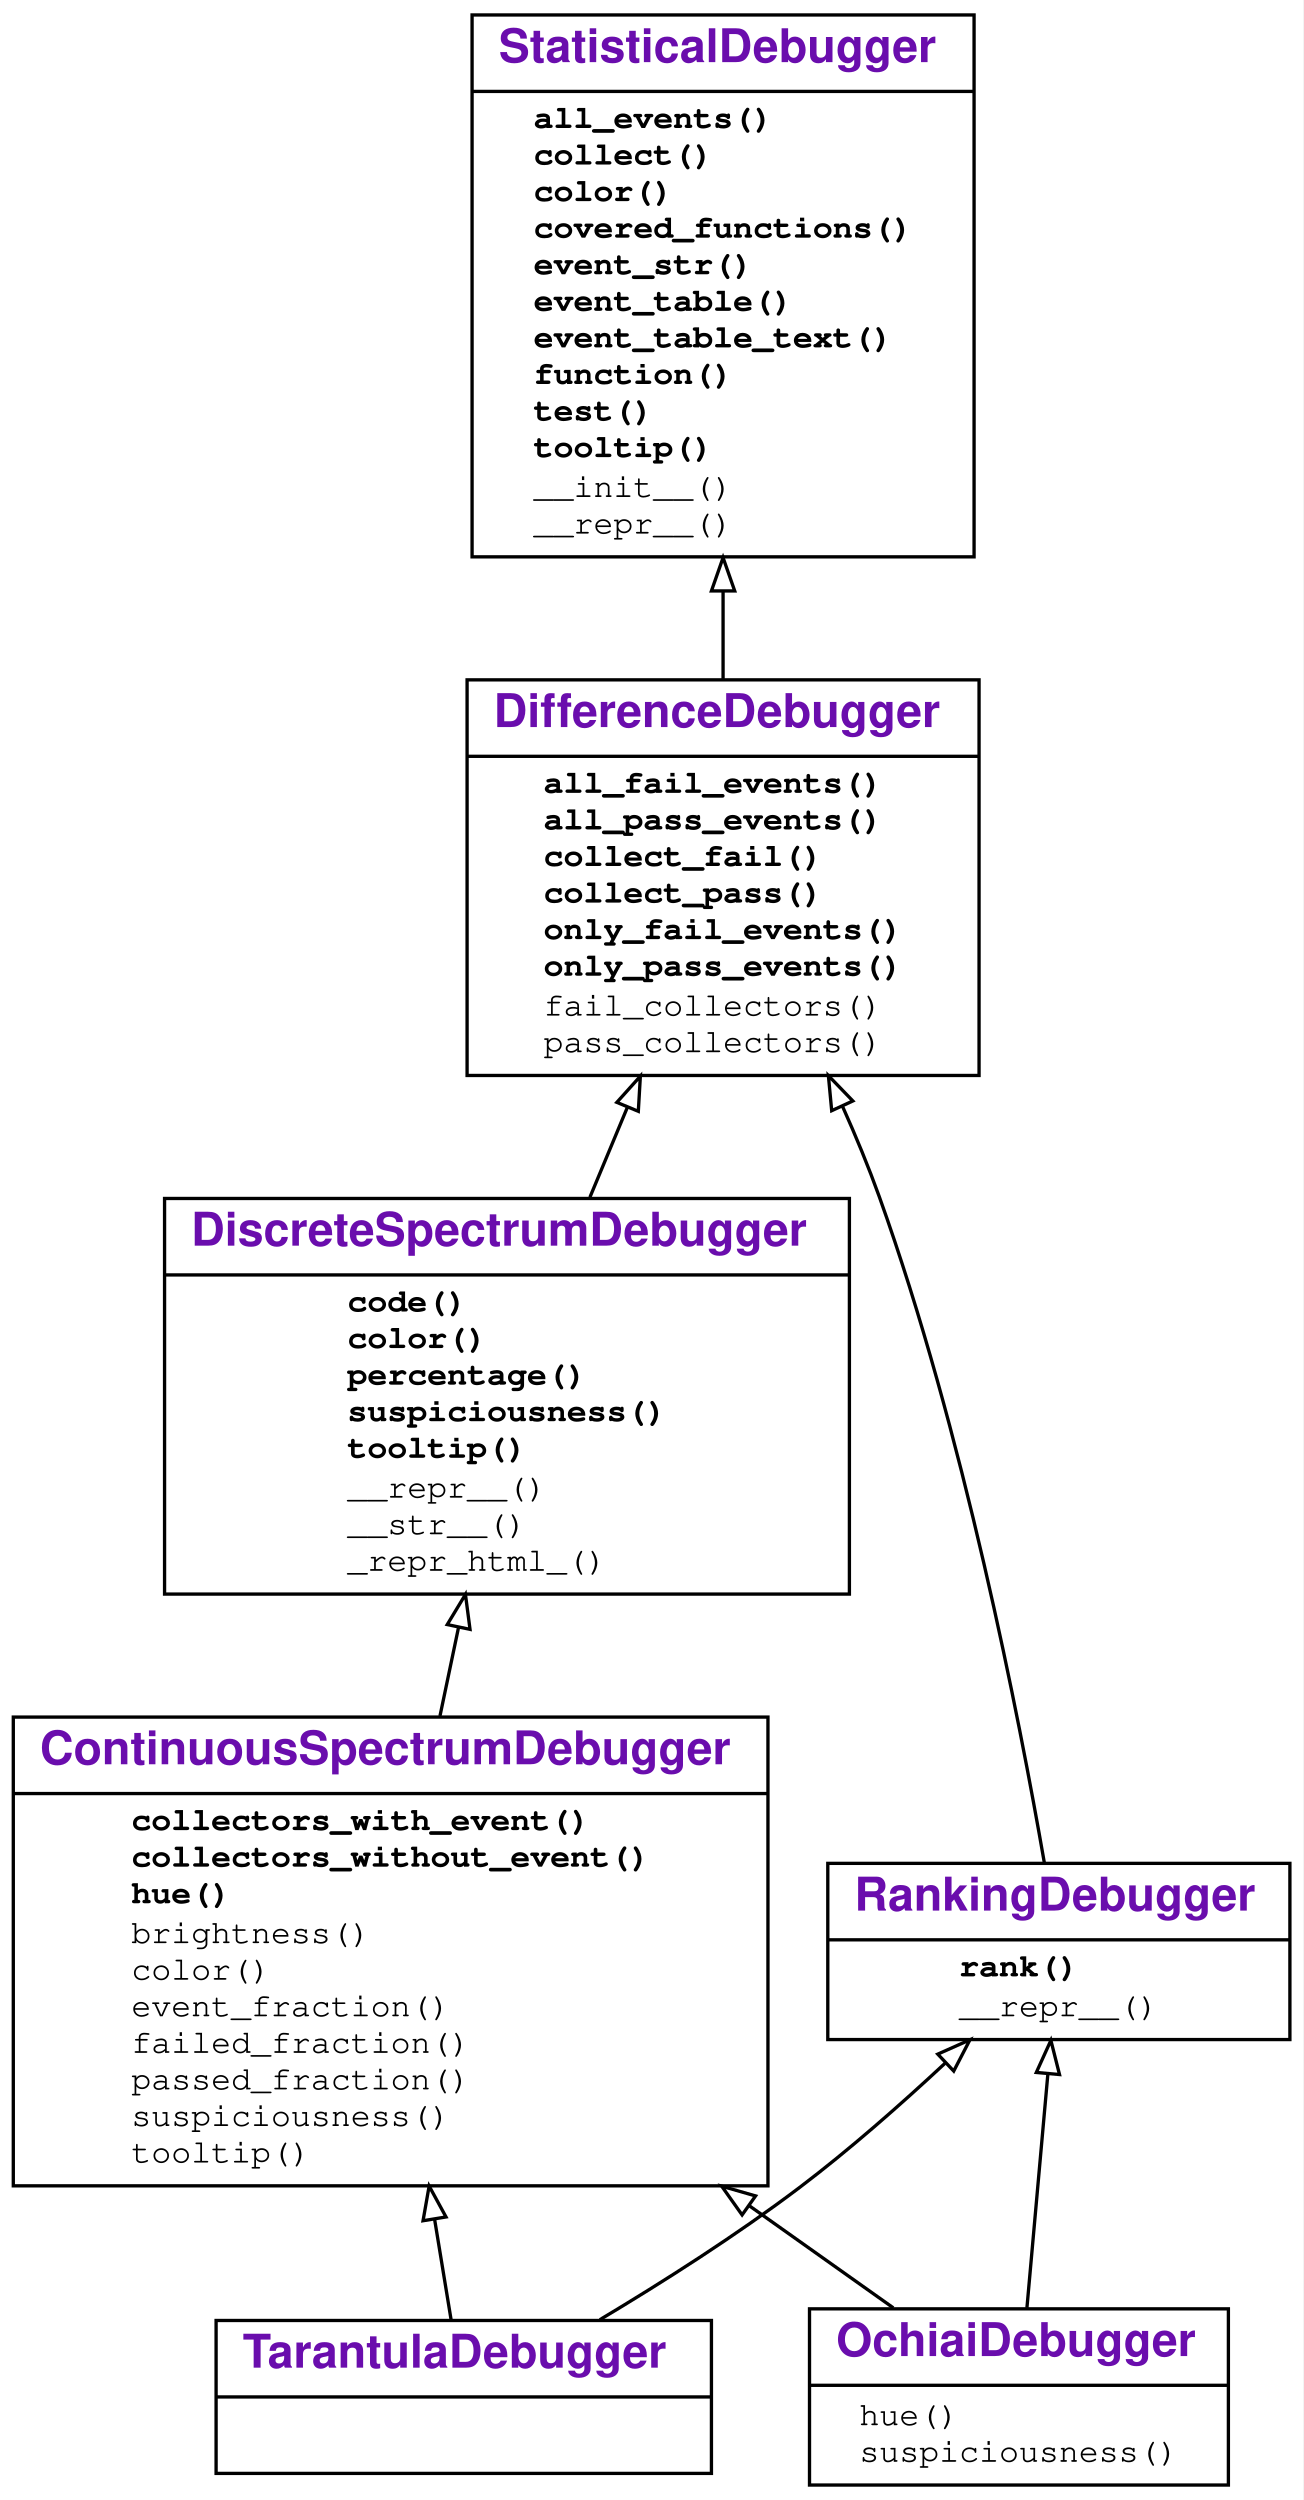
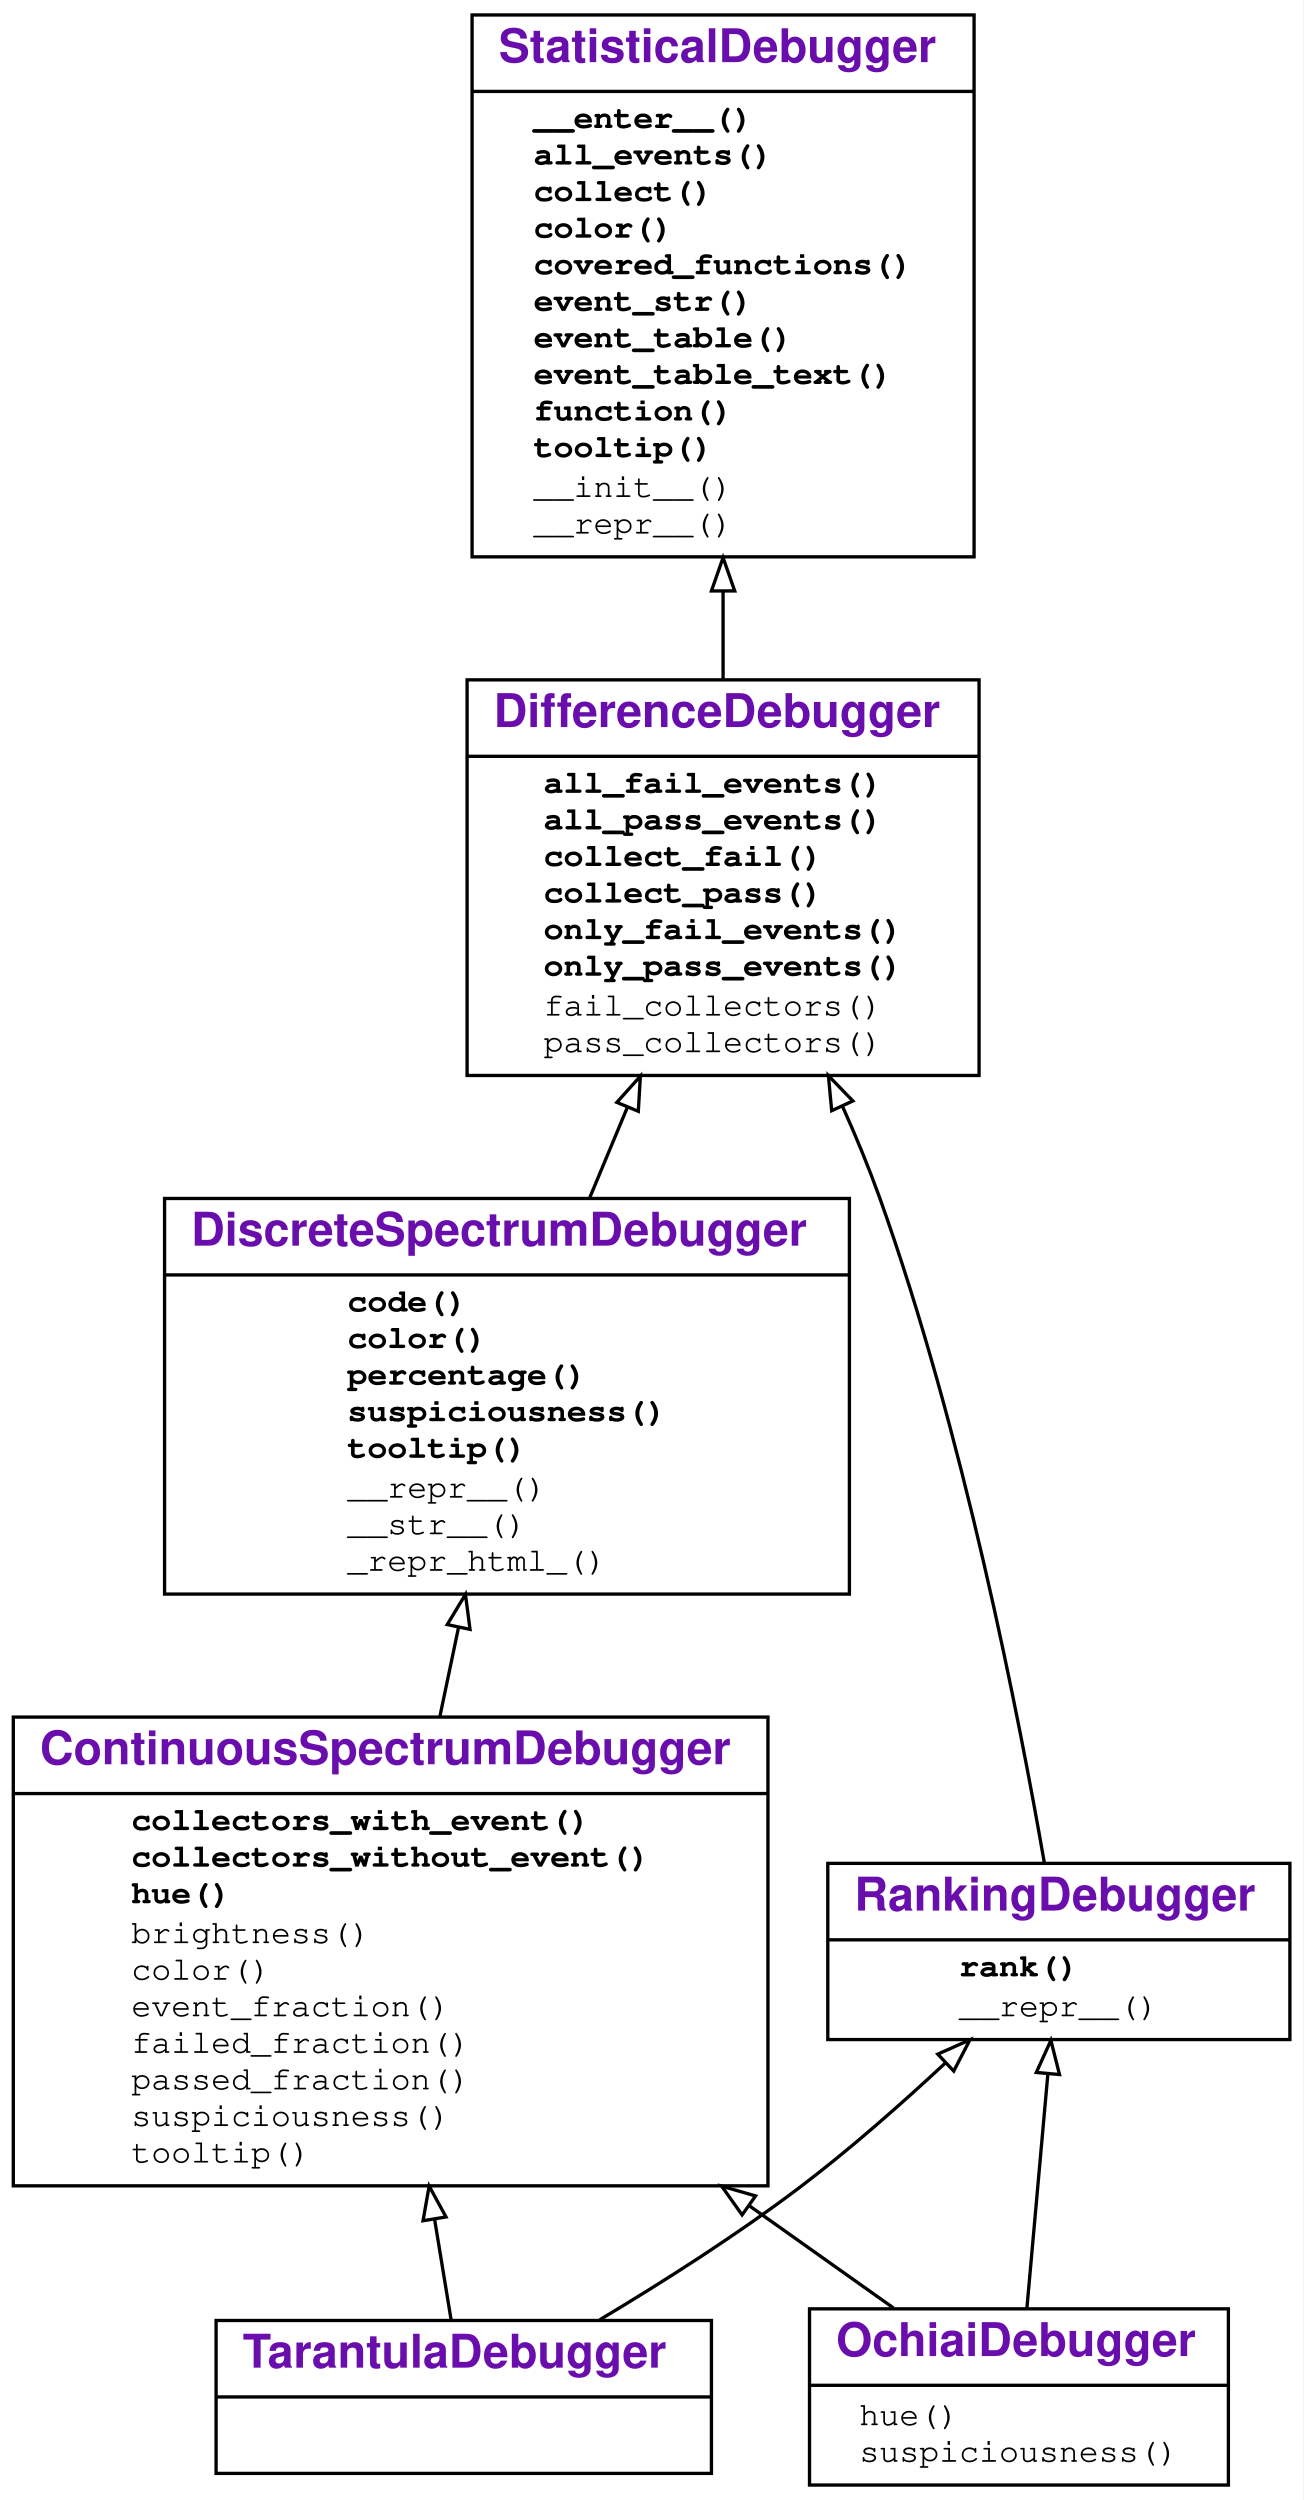
<svg xmlns="http://www.w3.org/2000/svg" xmlns:xlink="http://www.w3.org/1999/xlink" width="392pt" height="752pt" viewBox="0.00 0.00 392.00 752.00">
  <g id="graph0" class="graph" transform="scale(1 1) rotate(0) translate(4 748)">
    <g id="a_graph0">
      <a xlink:title="TarantulaDebugger class hierarchy">
        <polygon fill="#ffffff" stroke="transparent" points="-4,4 -4,-748 388,-748 388,4 -4,4" />
      </a>
    </g>
    <g id="node1" class="node">
      <g id="a_node1">
        <a xlink:href="#" xlink:title="class TarantulaDebugger">
          <polygon fill="none" stroke="#000000" points="61,-4 61,-50 210,-50 210,-4 61,-4" />
          <text text-anchor="start" x="69" y="-35.8" font-family="Raleway, Helvetica, Arial, sans-serif" font-weight="bold" font-size="14.00" fill="#6a0dad">TarantulaDebugger</text>
          <polyline fill="none" stroke="#000000" points="61,-27 210,-27 " />
          <text text-anchor="start" x="133.5" y="-11.8" font-family="Raleway, Helvetica, Arial, sans-serif" font-size="14.00" fill="#000000"> </text>
        </a>
      </g>
    </g>
    <g id="node2" class="node">
      <g id="a_node2">
        <a xlink:href="#" xlink:title="class ContinuousSpectrumDebugger">
          <polygon fill="none" stroke="#000000" points="0,-90.5 0,-231.5 227,-231.5 227,-90.5 0,-90.5" />
          <text text-anchor="start" x="8" y="-217.3" font-family="Raleway, Helvetica, Arial, sans-serif" font-weight="bold" font-size="14.00" fill="#6a0dad">ContinuousSpectrumDebugger</text>
          <polyline fill="none" stroke="#000000" points="0,-208.5 227,-208.5 " />
          <g id="a_node2_0">
            <a xlink:href="#" xlink:title="ContinuousSpectrumDebugger">
              <g id="a_node2_1">
                <a xlink:href="#" xlink:title="collectors_with_event(self, event, category):&#10;    Return all collectors in a category&#10;    that observed the given event.">
                  <text text-anchor="start" x="35.5" y="-197.5" font-family="'Fira Mono', 'Source Code Pro', 'Courier', monospace" font-weight="bold" font-size="10.00" fill="#000000">collectors_with_event()</text>
                </a>
              </g>
              <g id="a_node2_2">
                <a xlink:href="#" xlink:title="collectors_without_event(self, event, category):&#10;    Return all collectors in a category&#10;    that did not observe the given event.">
                  <text text-anchor="start" x="35.5" y="-186.5" font-family="'Fira Mono', 'Source Code Pro', 'Courier', monospace" font-weight="bold" font-size="10.00" fill="#000000">collectors_without_event()</text>
                </a>
              </g>
              <g id="a_node2_3">
                <a xlink:href="#" xlink:title="hue(self, line_number):&#10;    Return a color hue from 0.0 (red) to 1.0 (green).">
                  <text text-anchor="start" x="35.5" y="-175.5" font-family="'Fira Mono', 'Source Code Pro', 'Courier', monospace" font-weight="bold" font-size="10.00" fill="#000000">hue()</text>
                </a>
              </g>
              <g id="a_node2_4">
                <a xlink:href="#" xlink:title="brightness(self, line)">
                  <text text-anchor="start" x="35.5" y="-163.5" font-family="'Fira Mono', 'Source Code Pro', 'Courier', monospace" font-size="10.00" fill="#000000">brightness()</text>
                </a>
              </g>
              <g id="a_node2_5">
                <a xlink:href="#" xlink:title="color(self, event)">
                  <text text-anchor="start" x="35.5" y="-152.5" font-family="'Fira Mono', 'Source Code Pro', 'Courier', monospace" font-size="10.00" fill="#000000">color()</text>
                </a>
              </g>
              <g id="a_node2_6">
                <a xlink:href="#" xlink:title="event_fraction(self, event, category)">
                  <text text-anchor="start" x="35.5" y="-141.5" font-family="'Fira Mono', 'Source Code Pro', 'Courier', monospace" font-size="10.00" fill="#000000">event_fraction()</text>
                </a>
              </g>
              <g id="a_node2_7">
                <a xlink:href="#" xlink:title="failed_fraction(self, line_number)">
                  <text text-anchor="start" x="35.5" y="-130.5" font-family="'Fira Mono', 'Source Code Pro', 'Courier', monospace" font-size="10.00" fill="#000000">failed_fraction()</text>
                </a>
              </g>
              <g id="a_node2_8">
                <a xlink:href="#" xlink:title="passed_fraction(self, line_number)">
                  <text text-anchor="start" x="35.5" y="-119.5" font-family="'Fira Mono', 'Source Code Pro', 'Courier', monospace" font-size="10.00" fill="#000000">passed_fraction()</text>
                </a>
              </g>
              <g id="a_node2_9">
                <a xlink:href="#" xlink:title="suspiciousness(self, event)">
                  <text text-anchor="start" x="35.5" y="-108.5" font-family="'Fira Mono', 'Source Code Pro', 'Courier', monospace" font-size="10.00" fill="#000000">suspiciousness()</text>
                </a>
              </g>
              <g id="a_node2_10">
                <a xlink:href="#" xlink:title="tooltip(self, event)">
                  <text text-anchor="start" x="35.5" y="-97.5" font-family="'Fira Mono', 'Source Code Pro', 'Courier', monospace" font-size="10.00" fill="#000000">tooltip()</text>
                </a>
              </g>
            </a>
          </g>
        </a>
      </g>
    </g>
    <g id="edge1" class="edge">
      <path fill="none" stroke="#000000" d="M131.718,-50.035C130.274,-58.833 128.532,-69.44 126.706,-80.563" />
      <polygon fill="none" stroke="#000000" points="123.251,-80.003 125.085,-90.438 130.159,-81.137 123.251,-80.003" />
    </g>
    <g id="node6" class="node">
      <g id="a_node6">
        <a xlink:href="#" xlink:title="class RankingDebugger">
          <polygon fill="none" stroke="#000000" points="245,-134.5 245,-187.5 384,-187.5 384,-134.5 245,-134.5" />
          <text text-anchor="start" x="253" y="-173.3" font-family="Raleway, Helvetica, Arial, sans-serif" font-weight="bold" font-size="14.00" fill="#6a0dad">RankingDebugger</text>
          <polyline fill="none" stroke="#000000" points="245,-164.5 384,-164.5 " />
          <g id="a_node6_11">
            <a xlink:href="#" xlink:title="RankingDebugger">
              <g id="a_node6_12">
                <a xlink:href="#" xlink:title="rank(self):&#10;    Return a list of events, sorted by suspiciousness, highest first.">
                  <text text-anchor="start" x="284.5" y="-153.5" font-family="'Fira Mono', 'Source Code Pro', 'Courier', monospace" font-weight="bold" font-size="10.00" fill="#000000">rank()</text>
                </a>
              </g>
              <g id="a_node6_13">
                <a xlink:href="#" xlink:title="__repr__(self)">
                  <text text-anchor="start" x="284.5" y="-141.5" font-family="'Fira Mono', 'Source Code Pro', 'Courier', monospace" font-size="10.00" fill="#000000">__repr__()</text>
                </a>
              </g>
            </a>
          </g>
        </a>
      </g>
    </g>
    <g id="edge5" class="edge">
      <path fill="none" stroke="#000000" d="M176.423,-50.226C195.247,-61.483 217.553,-75.653 236.5,-90 251.511,-101.366 267.046,-115.055 280.263,-127.368" />
      <polygon fill="none" stroke="#000000" points="278.079,-130.118 287.756,-134.43 282.88,-125.024 278.079,-130.118" />
    </g>
    <g id="node3" class="node">
      <g id="a_node3">
        <a xlink:href="#" xlink:title="class DiscreteSpectrumDebugger">
          <polygon fill="none" stroke="#000000" points="45.5,-268.5 45.5,-387.5 251.5,-387.5 251.5,-268.5 45.5,-268.5" />
          <text text-anchor="start" x="53.5" y="-373.3" font-family="Raleway, Helvetica, Arial, sans-serif" font-weight="bold" font-size="14.00" fill="#6a0dad">DiscreteSpectrumDebugger</text>
          <polyline fill="none" stroke="#000000" points="45.5,-364.5 251.5,-364.5 " />
          <g id="a_node3_14">
            <a xlink:href="#" xlink:title="DiscreteSpectrumDebugger">
              <g id="a_node3_15">
                <a xlink:href="#" xlink:title="code(self, function=None, color=False, suspiciousness=False, line_numbers=True):&#10;    Print a listing of `function` (default: covered functions).&#10;    If `color` is set, render as HTML, using suspiciousness colors.&#10;    If `suspiciousness` is set, include suspiciousness values.&#10;    If `line_numbers` is set, include line numbers.&#10;    ">
                  <text text-anchor="start" x="100.5" y="-353.5" font-family="'Fira Mono', 'Source Code Pro', 'Courier', monospace" font-weight="bold" font-size="10.00" fill="#000000">code()</text>
                </a>
              </g>
              <g id="a_node3_16">
                <a xlink:href="#" xlink:title="color(self, event):&#10;    Return a color for the given event.">
                  <text text-anchor="start" x="100.5" y="-342.5" font-family="'Fira Mono', 'Source Code Pro', 'Courier', monospace" font-weight="bold" font-size="10.00" fill="#000000">color()</text>
                </a>
              </g>
              <g id="a_node3_17">
                <a xlink:href="#" xlink:title="percentage(self, event):&#10;    Return the suspiciousness for the given event as percentage string">
                  <text text-anchor="start" x="100.5" y="-331.5" font-family="'Fira Mono', 'Source Code Pro', 'Courier', monospace" font-weight="bold" font-size="10.00" fill="#000000">percentage()</text>
                </a>
              </g>
              <g id="a_node3_18">
                <a xlink:href="#" xlink:title="suspiciousness(self, event):&#10;    Return a suspiciousness value [0, 1.0]&#10;    for the given event, or `None` if unknown">
                  <text text-anchor="start" x="100.5" y="-320.5" font-family="'Fira Mono', 'Source Code Pro', 'Courier', monospace" font-weight="bold" font-size="10.00" fill="#000000">suspiciousness()</text>
                </a>
              </g>
              <g id="a_node3_19">
                <a xlink:href="#" xlink:title="tooltip(self, event):&#10;    Return a tooltip for the given event.">
                  <text text-anchor="start" x="100.5" y="-309.5" font-family="'Fira Mono', 'Source Code Pro', 'Courier', monospace" font-weight="bold" font-size="10.00" fill="#000000">tooltip()</text>
                </a>
              </g>
              <g id="a_node3_20">
                <a xlink:href="#" xlink:title="__repr__(self)">
                  <text text-anchor="start" x="100.5" y="-297.5" font-family="'Fira Mono', 'Source Code Pro', 'Courier', monospace" font-size="10.00" fill="#000000">__repr__()</text>
                </a>
              </g>
              <g id="a_node3_21">
                <a xlink:href="#" xlink:title="__str__(self)">
                  <text text-anchor="start" x="100.5" y="-286.5" font-family="'Fira Mono', 'Source Code Pro', 'Courier', monospace" font-size="10.00" fill="#000000">__str__()</text>
                </a>
              </g>
              <g id="a_node3_22">
                <a xlink:href="#" xlink:title="_repr_html_(self)">
                  <text text-anchor="start" x="100.5" y="-275.5" font-family="'Fira Mono', 'Source Code Pro', 'Courier', monospace" font-size="10.00" fill="#000000">_repr_html_()</text>
                </a>
              </g>
            </a>
          </g>
        </a>
      </g>
    </g>
    <g id="edge2" class="edge">
      <path fill="none" stroke="#000000" d="M128.343,-231.823C130.198,-240.672 132.093,-249.715 133.943,-258.543" />
      <polygon fill="none" stroke="#000000" points="130.531,-259.327 136.008,-268.396 137.382,-257.891 130.531,-259.327" />
    </g>
    <g id="node4" class="node">
      <g id="a_node4">
        <a xlink:href="#" xlink:title="class DifferenceDebugger">
          <polygon fill="none" stroke="#000000" points="136.5,-424.5 136.5,-543.5 290.5,-543.5 290.5,-424.5 136.5,-424.5" />
          <text text-anchor="start" x="144.5" y="-529.3" font-family="Raleway, Helvetica, Arial, sans-serif" font-weight="bold" font-size="14.00" fill="#6a0dad">DifferenceDebugger</text>
          <polyline fill="none" stroke="#000000" points="136.5,-520.5 290.5,-520.5 " />
          <g id="a_node4_23">
            <a xlink:href="#" xlink:title="DifferenceDebugger">
              <g id="a_node4_24">
                <a xlink:href="#" xlink:title="all_fail_events(self):&#10;    Return all events observed in failing runs.">
                  <text text-anchor="start" x="159.5" y="-509.5" font-family="'Fira Mono', 'Source Code Pro', 'Courier', monospace" font-weight="bold" font-size="10.00" fill="#000000">all_fail_events()</text>
                </a>
              </g>
              <g id="a_node4_25">
                <a xlink:href="#" xlink:title="all_pass_events(self):&#10;    Return all events observed in passing runs.">
                  <text text-anchor="start" x="159.5" y="-498.5" font-family="'Fira Mono', 'Source Code Pro', 'Courier', monospace" font-weight="bold" font-size="10.00" fill="#000000">all_pass_events()</text>
                </a>
              </g>
              <g id="a_node4_26">
                <a xlink:href="#" xlink:title="collect_fail(self, *args):&#10;    Return a collector for failing runs.">
                  <text text-anchor="start" x="159.5" y="-487.5" font-family="'Fira Mono', 'Source Code Pro', 'Courier', monospace" font-weight="bold" font-size="10.00" fill="#000000">collect_fail()</text>
                </a>
              </g>
              <g id="a_node4_27">
                <a xlink:href="#" xlink:title="collect_pass(self, *args):&#10;    Return a collector for passing runs.">
                  <text text-anchor="start" x="159.5" y="-476.5" font-family="'Fira Mono', 'Source Code Pro', 'Courier', monospace" font-weight="bold" font-size="10.00" fill="#000000">collect_pass()</text>
                </a>
              </g>
              <g id="a_node4_28">
                <a xlink:href="#" xlink:title="only_fail_events(self):&#10;    Return all events observed only in failing runs.">
                  <text text-anchor="start" x="159.5" y="-465.5" font-family="'Fira Mono', 'Source Code Pro', 'Courier', monospace" font-weight="bold" font-size="10.00" fill="#000000">only_fail_events()</text>
                </a>
              </g>
              <g id="a_node4_29">
                <a xlink:href="#" xlink:title="only_pass_events(self):&#10;    Return all events observed only in passing runs.">
                  <text text-anchor="start" x="159.5" y="-454.5" font-family="'Fira Mono', 'Source Code Pro', 'Courier', monospace" font-weight="bold" font-size="10.00" fill="#000000">only_pass_events()</text>
                </a>
              </g>
              <g id="a_node4_30">
                <a xlink:href="#" xlink:title="fail_collectors(self)">
                  <text text-anchor="start" x="159.5" y="-442.5" font-family="'Fira Mono', 'Source Code Pro', 'Courier', monospace" font-size="10.00" fill="#000000">fail_collectors()</text>
                </a>
              </g>
              <g id="a_node4_31">
                <a xlink:href="#" xlink:title="pass_collectors(self)">
                  <text text-anchor="start" x="159.5" y="-431.5" font-family="'Fira Mono', 'Source Code Pro', 'Courier', monospace" font-size="10.00" fill="#000000">pass_collectors()</text>
                </a>
              </g>
            </a>
          </g>
        </a>
      </g>
    </g>
    <g id="edge3" class="edge">
      <path fill="none" stroke="#000000" d="M173.445,-387.868C177.138,-396.732 180.97,-405.927 184.733,-414.959" />
      <polygon fill="none" stroke="#000000" points="181.545,-416.408 188.622,-424.293 188.006,-413.716 181.545,-416.408" />
    </g>
    <g id="node5" class="node">
      <g id="a_node5">
        <a xlink:href="#" xlink:title="class StatisticalDebugger">
          <polygon fill="none" stroke="#000000" points="138,-580.5 138,-743.5 289,-743.5 289,-580.5 138,-580.5" />
          <text text-anchor="start" x="146" y="-729.3" font-family="Raleway, Helvetica, Arial, sans-serif" font-weight="bold" font-size="14.00" fill="#6a0dad">StatisticalDebugger</text>
          <polyline fill="none" stroke="#000000" points="138,-720.5 289,-720.5 " />
          <g id="a_node5_32">
            <a xlink:href="#" xlink:title="StatisticalDebugger">
              <g id="a_node5_33">
+                 <a xlink:href="#" xlink:title="__enter__(self, *args, **kwargs):&#10;    Return a collector for the given outcome.&#10;    Additional args are passed to the collector.">
+                   <text text-anchor="start" x="156.5" y="-709.5" font-family="'Fira Mono', 'Source Code Pro', 'Courier', monospace" font-weight="bold" font-size="10.00" fill="#000000">__enter__()</text>
+                 </a>
+               </g>
+               <g id="a_node5_34">
                <a xlink:href="#" xlink:title="all_events(self, outcome=None):&#10;    Return a set of all events observed.">
-                   <text text-anchor="start" x="156.5" y="-709.5" font-family="'Fira Mono', 'Source Code Pro', 'Courier', monospace" font-weight="bold" font-size="10.00" fill="#000000">all_events()</text>
-                 </a>
-               </g>
-               <g id="a_node5_34">
+                   <text text-anchor="start" x="156.5" y="-698.5" font-family="'Fira Mono', 'Source Code Pro', 'Courier', monospace" font-weight="bold" font-size="10.00" fill="#000000">all_events()</text>
+                 </a>
+               </g>
+               <g id="a_node5_35">
                <a xlink:href="#" xlink:title="collect(self, outcome, *args, **kwargs):&#10;    Return a collector for the given outcome.&#10;    Additional args are passed to the collector.">
-                   <text text-anchor="start" x="156.5" y="-698.5" font-family="'Fira Mono', 'Source Code Pro', 'Courier', monospace" font-weight="bold" font-size="10.00" fill="#000000">collect()</text>
-                 </a>
-               </g>
-               <g id="a_node5_35">
+                   <text text-anchor="start" x="156.5" y="-687.5" font-family="'Fira Mono', 'Source Code Pro', 'Courier', monospace" font-weight="bold" font-size="10.00" fill="#000000">collect()</text>
+                 </a>
+               </g>
+               <g id="a_node5_36">
                <a xlink:href="#" xlink:title="color(self, event):&#10;    Return a color for the given event, or None.&#10;    To be overloaded in subclasses.">
-                   <text text-anchor="start" x="156.5" y="-687.5" font-family="'Fira Mono', 'Source Code Pro', 'Courier', monospace" font-weight="bold" font-size="10.00" fill="#000000">color()</text>
-                 </a>
-               </g>
-               <g id="a_node5_36">
+                   <text text-anchor="start" x="156.5" y="-676.5" font-family="'Fira Mono', 'Source Code Pro', 'Courier', monospace" font-weight="bold" font-size="10.00" fill="#000000">color()</text>
+                 </a>
+               </g>
+               <g id="a_node5_37">
                <a xlink:href="#" xlink:title="covered_functions(self):&#10;    Return the names of all functions observed">
-                   <text text-anchor="start" x="156.5" y="-676.5" font-family="'Fira Mono', 'Source Code Pro', 'Courier', monospace" font-weight="bold" font-size="10.00" fill="#000000">covered_functions()</text>
-                 </a>
-               </g>
-               <g id="a_node5_37">
+                   <text text-anchor="start" x="156.5" y="-665.5" font-family="'Fira Mono', 'Source Code Pro', 'Courier', monospace" font-weight="bold" font-size="10.00" fill="#000000">covered_functions()</text>
+                 </a>
+               </g>
+               <g id="a_node5_38">
                <a xlink:href="#" xlink:title="event_str(self, event):&#10;    Format the given event. To be overloaded in subclasses.">
-                   <text text-anchor="start" x="156.5" y="-665.5" font-family="'Fira Mono', 'Source Code Pro', 'Courier', monospace" font-weight="bold" font-size="10.00" fill="#000000">event_str()</text>
-                 </a>
-               </g>
-               <g id="a_node5_38">
+                   <text text-anchor="start" x="156.5" y="-654.5" font-family="'Fira Mono', 'Source Code Pro', 'Courier', monospace" font-weight="bold" font-size="10.00" fill="#000000">event_str()</text>
+                 </a>
+               </g>
+               <g id="a_node5_39">
                <a xlink:href="#" xlink:title="event_table(self, **_args):&#10;    Print out event table in Markdown format.">
-                   <text text-anchor="start" x="156.5" y="-654.5" font-family="'Fira Mono', 'Source Code Pro', 'Courier', monospace" font-weight="bold" font-size="10.00" fill="#000000">event_table()</text>
-                 </a>
-               </g>
-               <g id="a_node5_39">
+                   <text text-anchor="start" x="156.5" y="-643.5" font-family="'Fira Mono', 'Source Code Pro', 'Courier', monospace" font-weight="bold" font-size="10.00" fill="#000000">event_table()</text>
+                 </a>
+               </g>
+               <g id="a_node5_40">
                <a xlink:href="#" xlink:title="event_table_text(self, args=False, color=False):&#10;    Print out a table of events observed.&#10;    If args is set, use arguments as headers.&#10;    If color is set, use colors.">
-                   <text text-anchor="start" x="156.5" y="-643.5" font-family="'Fira Mono', 'Source Code Pro', 'Courier', monospace" font-weight="bold" font-size="10.00" fill="#000000">event_table_text()</text>
-                 </a>
-               </g>
-               <g id="a_node5_40">
+                   <text text-anchor="start" x="156.5" y="-632.5" font-family="'Fira Mono', 'Source Code Pro', 'Courier', monospace" font-weight="bold" font-size="10.00" fill="#000000">event_table_text()</text>
+                 </a>
+               </g>
+               <g id="a_node5_41">
                <a xlink:href="#" xlink:title="function(self):&#10;    Return the entry function from the events observed,&#10;    or None if ambiguous">
-                   <text text-anchor="start" x="156.5" y="-632.5" font-family="'Fira Mono', 'Source Code Pro', 'Courier', monospace" font-weight="bold" font-size="10.00" fill="#000000">function()</text>
-                 </a>
-               </g>
-               <g id="a_node5_41">
-                 <a xlink:href="#" xlink:title="test(self, *args, **kwargs):&#10;    Return a collector for the given outcome.&#10;    Additional args are passed to the collector.">
-                   <text text-anchor="start" x="156.5" y="-621.5" font-family="'Fira Mono', 'Source Code Pro', 'Courier', monospace" font-weight="bold" font-size="10.00" fill="#000000">test()</text>
+                   <text text-anchor="start" x="156.5" y="-621.5" font-family="'Fira Mono', 'Source Code Pro', 'Courier', monospace" font-weight="bold" font-size="10.00" fill="#000000">function()</text>
                </a>
              </g>
              <g id="a_node5_42">
                <a xlink:href="#" xlink:title="tooltip(self, event):&#10;    Return a tooltip string for the given event, or None.&#10;    To be overloaded in subclasses.">
                  <text text-anchor="start" x="156.5" y="-610.5" font-family="'Fira Mono', 'Source Code Pro', 'Courier', monospace" font-weight="bold" font-size="10.00" fill="#000000">tooltip()</text>
                </a>
              </g>
              <g id="a_node5_43">
                <a xlink:href="#" xlink:title="__init__(self, collector_class, log=False)">
                  <text text-anchor="start" x="156.5" y="-598.5" font-family="'Fira Mono', 'Source Code Pro', 'Courier', monospace" font-size="10.00" fill="#000000">__init__()</text>
                </a>
              </g>
              <g id="a_node5_44">
                <a xlink:href="#" xlink:title="__repr__(self)">
                  <text text-anchor="start" x="156.5" y="-587.5" font-family="'Fira Mono', 'Source Code Pro', 'Courier', monospace" font-size="10.00" fill="#000000">__repr__()</text>
                </a>
              </g>
            </a>
          </g>
        </a>
      </g>
    </g>
    <g id="edge4" class="edge">
      <path fill="none" stroke="#000000" d="M213.5,-543.767C213.5,-552.279 213.5,-561.192 213.5,-570.144" />
      <polygon fill="none" stroke="#000000" points="210,-570.249 213.5,-580.249 217,-570.249 210,-570.249" />
    </g>
    <g id="edge6" class="edge">
      <path fill="none" stroke="#000000" d="M310.122,-187.768C302.645,-230.796 285.736,-317.649 260.5,-388 257.291,-396.945 253.486,-406.153 249.45,-415.161" />
      <polygon fill="none" stroke="#000000" points="246.174,-413.908 245.177,-424.456 252.534,-416.832 246.174,-413.908" />
    </g>
    <g id="node7" class="node">
      <g id="a_node7">
        <a xlink:href="#" xlink:title="class OchiaiDebugger">
          <polygon fill="none" stroke="#000000" points="239.5,-.5 239.5,-53.5 365.5,-53.5 365.5,-.5 239.5,-.5" />
          <text text-anchor="start" x="247.5" y="-39.3" font-family="Raleway, Helvetica, Arial, sans-serif" font-weight="bold" font-size="14.00" fill="#6a0dad">OchiaiDebugger</text>
          <polyline fill="none" stroke="#000000" points="239.5,-30.5 365.5,-30.5 " />
          <g id="a_node7_45">
            <a xlink:href="#" xlink:title="OchiaiDebugger">
              <g id="a_node7_46">
                <a xlink:href="#" xlink:title="hue(self, event)">
                  <text text-anchor="start" x="254.5" y="-18.5" font-family="'Fira Mono', 'Source Code Pro', 'Courier', monospace" font-size="10.00" fill="#000000">hue()</text>
                </a>
              </g>
              <g id="a_node7_47">
                <a xlink:href="#" xlink:title="suspiciousness(self, event)">
                  <text text-anchor="start" x="254.5" y="-7.5" font-family="'Fira Mono', 'Source Code Pro', 'Courier', monospace" font-size="10.00" fill="#000000">suspiciousness()</text>
                </a>
              </g>
            </a>
          </g>
        </a>
      </g>
    </g>
    <g id="edge7" class="edge">
      <path fill="none" stroke="#000000" d="M264.707,-53.795C251.864,-62.9 236.804,-73.578 221.256,-84.602" />
      <polygon fill="none" stroke="#000000" points="219.223,-81.753 213.089,-90.392 223.271,-87.463 219.223,-81.753" />
    </g>
    <g id="edge8" class="edge">
      <path fill="none" stroke="#000000" d="M304.899,-53.795C306.706,-73.971 309.204,-101.865 311.199,-124.143" />
      <polygon fill="none" stroke="#000000" points="307.726,-124.604 312.105,-134.252 314.699,-123.979 307.726,-124.604" />
    </g>
  </g>
</svg>
